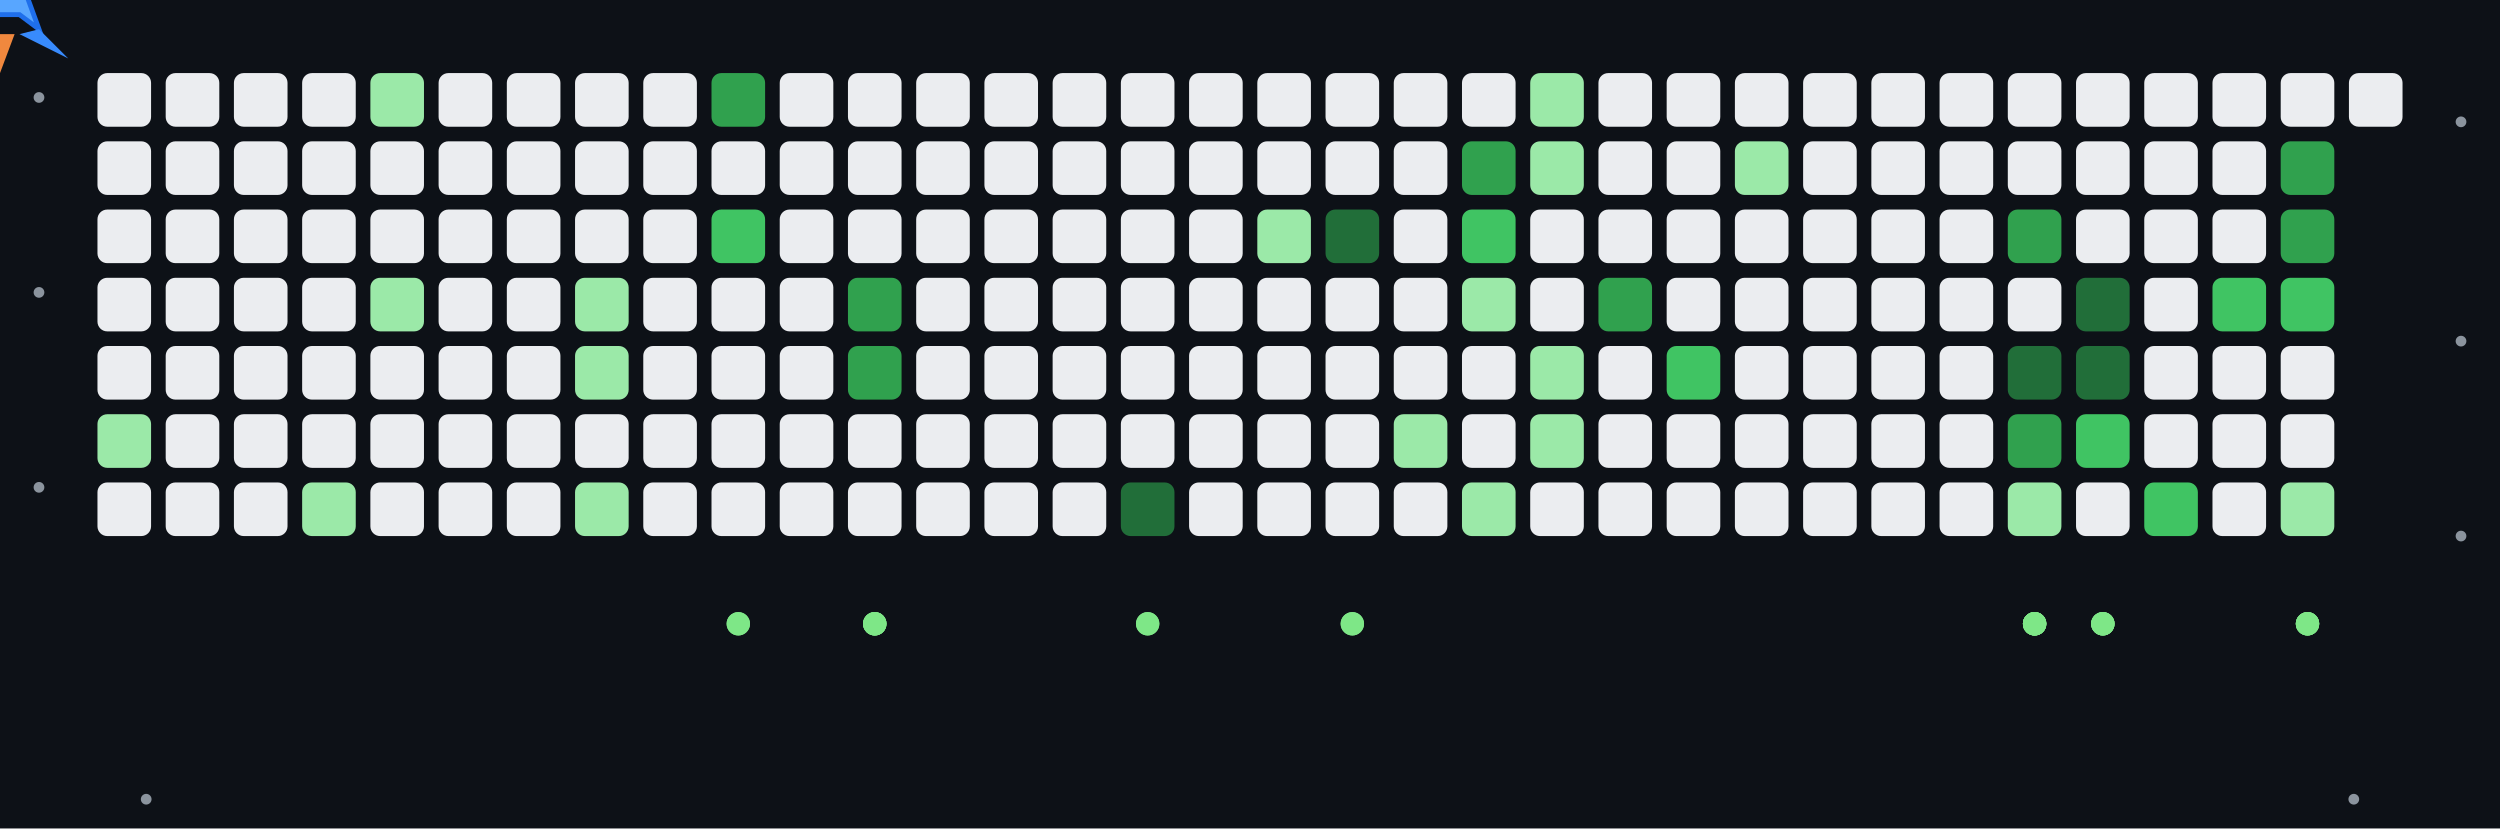
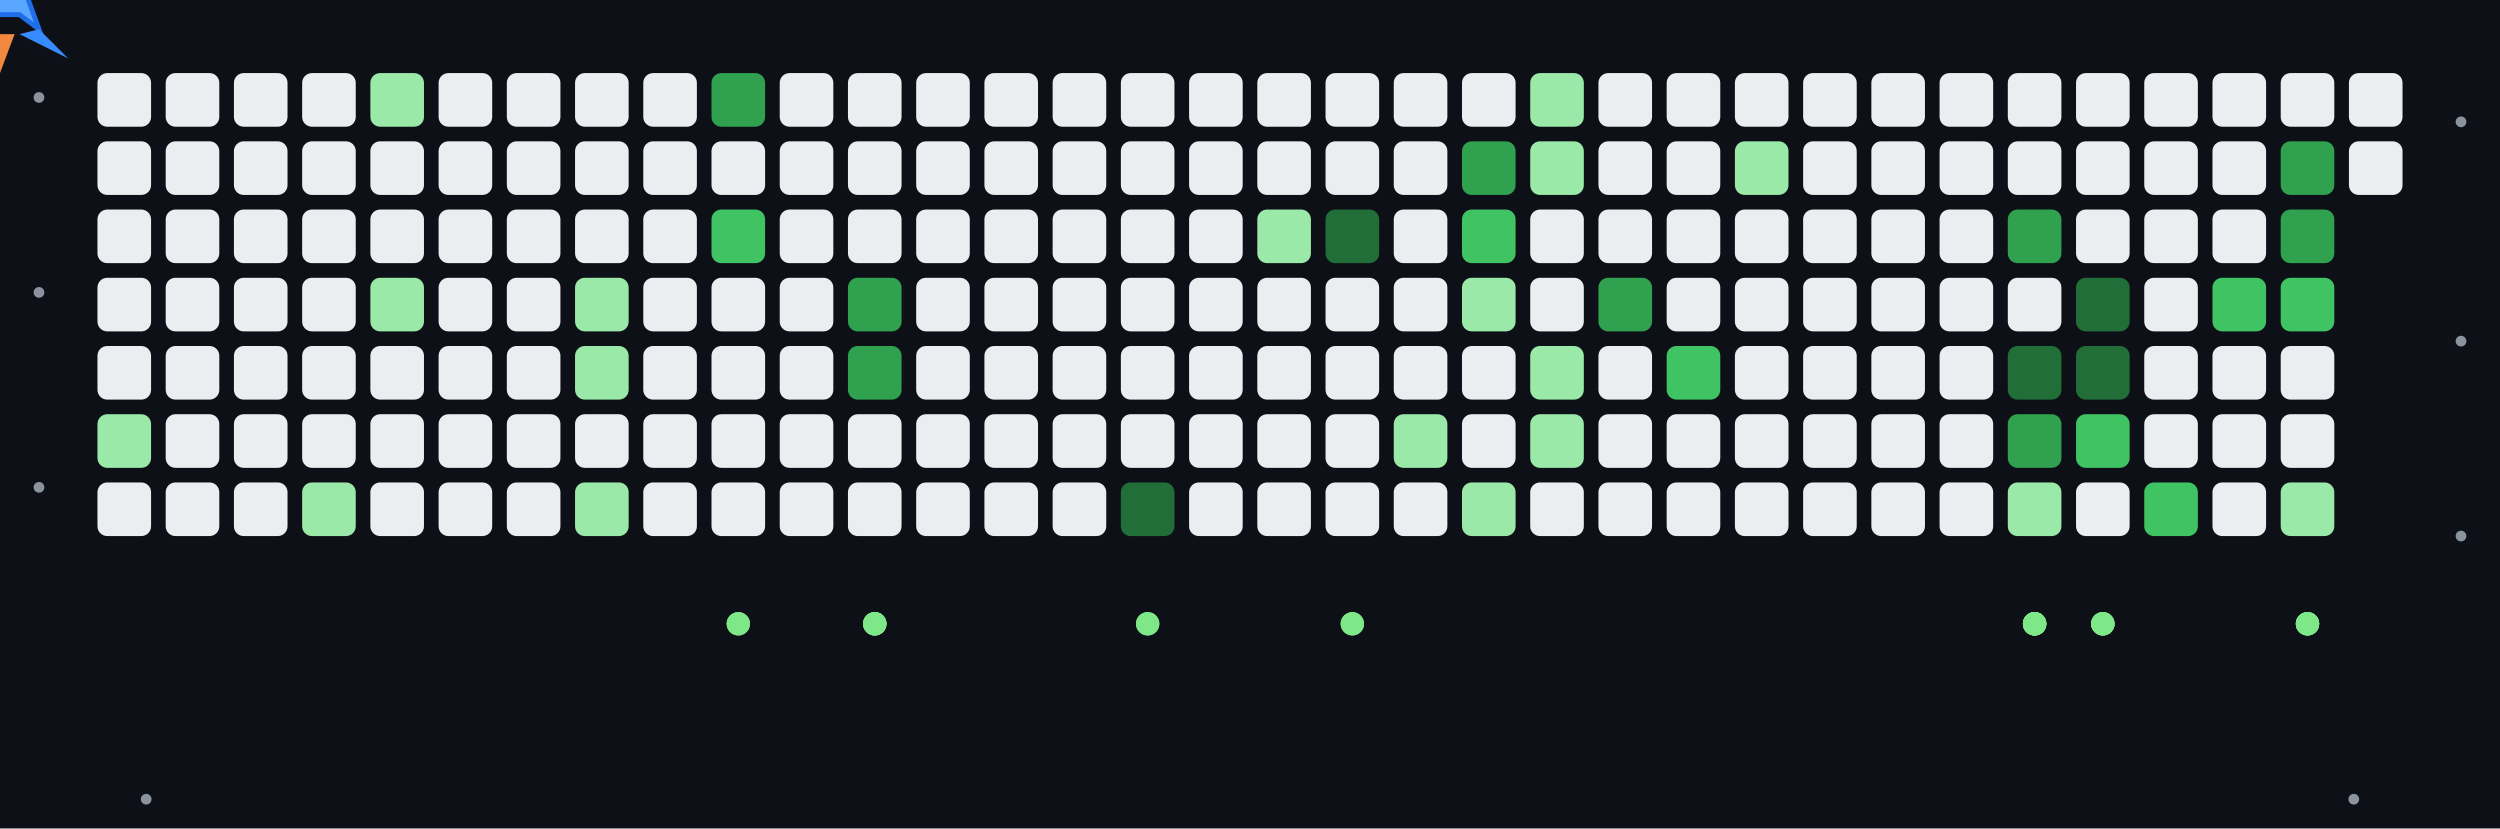
<svg xmlns="http://www.w3.org/2000/svg" viewBox="0 0 513 170">
  <rect x="0" y="0" width="513" height="170" fill="#0d1117" />
  <circle cx="8" cy="20" r="1.1" fill="#8b949e">
    <animate attributeName="opacity" values="0.2;1;0.2" dur="1.2s" repeatCount="indefinite" />
  </circle>
  <circle cx="8" cy="60" r="1.1" fill="#8b949e">
    <animate attributeName="opacity" values="0.2;1;0.2" dur="1.6s" repeatCount="indefinite" />
  </circle>
  <circle cx="8" cy="100" r="1.1" fill="#8b949e">
    <animate attributeName="opacity" values="0.2;1;0.2" dur="2s" repeatCount="indefinite" />
  </circle>
  <circle cx="505" cy="25" r="1.1" fill="#8b949e">
    <animate attributeName="opacity" values="0.2;1;0.2" dur="1.2s" repeatCount="indefinite" />
  </circle>
  <circle cx="505" cy="70" r="1.1" fill="#8b949e">
    <animate attributeName="opacity" values="0.2;1;0.2" dur="1.6s" repeatCount="indefinite" />
  </circle>
  <circle cx="505" cy="110" r="1.1" fill="#8b949e">
    <animate attributeName="opacity" values="0.2;1;0.2" dur="2s" repeatCount="indefinite" />
  </circle>
  <circle cx="30" cy="164" r="1.1" fill="#8b949e">
    <animate attributeName="opacity" values="0.2;1;0.2" dur="1.2s" repeatCount="indefinite" />
  </circle>
  <circle cx="483" cy="164" r="1.1" fill="#8b949e">
    <animate attributeName="opacity" values="0.2;1;0.2" dur="1.6s" repeatCount="indefinite" />
  </circle>
  <g id="grid">
    <rect x="20.00" y="15.00" width="11" height="11" rx="2" ry="2" fill="#ebedf0" />
    <rect x="20.00" y="29.00" width="11" height="11" rx="2" ry="2" fill="#ebedf0" />
    <rect x="20.00" y="43.00" width="11" height="11" rx="2" ry="2" fill="#ebedf0" />
    <rect x="20.00" y="57.00" width="11" height="11" rx="2" ry="2" fill="#ebedf0" />
    <rect x="20.00" y="71.00" width="11" height="11" rx="2" ry="2" fill="#ebedf0" />
    <rect x="20.00" y="85.00" width="11" height="11" rx="2" ry="2" fill="#9be9a8" />
    <rect x="20.00" y="99.00" width="11" height="11" rx="2" ry="2" fill="#ebedf0" />
    <rect x="34.00" y="15.00" width="11" height="11" rx="2" ry="2" fill="#ebedf0" />
    <rect x="34.00" y="29.00" width="11" height="11" rx="2" ry="2" fill="#ebedf0" />
    <rect x="34.00" y="43.00" width="11" height="11" rx="2" ry="2" fill="#ebedf0" />
    <rect x="34.00" y="57.00" width="11" height="11" rx="2" ry="2" fill="#ebedf0" />
    <rect x="34.00" y="71.00" width="11" height="11" rx="2" ry="2" fill="#ebedf0" />
    <rect x="34.00" y="85.00" width="11" height="11" rx="2" ry="2" fill="#ebedf0" />
    <rect x="34.00" y="99.00" width="11" height="11" rx="2" ry="2" fill="#ebedf0" />
    <rect x="48.00" y="15.00" width="11" height="11" rx="2" ry="2" fill="#ebedf0" />
    <rect x="48.00" y="29.00" width="11" height="11" rx="2" ry="2" fill="#ebedf0" />
    <rect x="48.00" y="43.00" width="11" height="11" rx="2" ry="2" fill="#ebedf0" />
    <rect x="48.00" y="57.00" width="11" height="11" rx="2" ry="2" fill="#ebedf0" />
    <rect x="48.00" y="71.00" width="11" height="11" rx="2" ry="2" fill="#ebedf0" />
    <rect x="48.00" y="85.00" width="11" height="11" rx="2" ry="2" fill="#ebedf0" />
    <rect x="48.00" y="99.00" width="11" height="11" rx="2" ry="2" fill="#ebedf0" />
    <rect x="62.00" y="15.00" width="11" height="11" rx="2" ry="2" fill="#ebedf0" />
    <rect x="62.00" y="29.00" width="11" height="11" rx="2" ry="2" fill="#ebedf0" />
    <rect x="62.00" y="43.00" width="11" height="11" rx="2" ry="2" fill="#ebedf0" />
    <rect x="62.00" y="57.00" width="11" height="11" rx="2" ry="2" fill="#ebedf0" />
    <rect x="62.00" y="71.00" width="11" height="11" rx="2" ry="2" fill="#ebedf0" />
    <rect x="62.00" y="85.00" width="11" height="11" rx="2" ry="2" fill="#ebedf0" />
    <rect x="62.00" y="99.00" width="11" height="11" rx="2" ry="2" fill="#9be9a8" />
    <rect x="76.00" y="15.00" width="11" height="11" rx="2" ry="2" fill="#9be9a8" />
    <rect x="76.00" y="29.00" width="11" height="11" rx="2" ry="2" fill="#ebedf0" />
    <rect x="76.00" y="43.00" width="11" height="11" rx="2" ry="2" fill="#ebedf0" />
    <rect x="76.00" y="57.00" width="11" height="11" rx="2" ry="2" fill="#9be9a8" />
    <rect x="76.00" y="71.00" width="11" height="11" rx="2" ry="2" fill="#ebedf0" />
    <rect x="76.00" y="85.00" width="11" height="11" rx="2" ry="2" fill="#ebedf0" />
    <rect x="76.00" y="99.00" width="11" height="11" rx="2" ry="2" fill="#ebedf0" />
    <rect x="90.00" y="15.00" width="11" height="11" rx="2" ry="2" fill="#ebedf0" />
    <rect x="90.00" y="29.00" width="11" height="11" rx="2" ry="2" fill="#ebedf0" />
    <rect x="90.00" y="43.00" width="11" height="11" rx="2" ry="2" fill="#ebedf0" />
    <rect x="90.00" y="57.00" width="11" height="11" rx="2" ry="2" fill="#ebedf0" />
    <rect x="90.00" y="71.00" width="11" height="11" rx="2" ry="2" fill="#ebedf0" />
    <rect x="90.00" y="85.00" width="11" height="11" rx="2" ry="2" fill="#ebedf0" />
    <rect x="90.00" y="99.00" width="11" height="11" rx="2" ry="2" fill="#ebedf0" />
    <rect x="104.00" y="15.00" width="11" height="11" rx="2" ry="2" fill="#ebedf0" />
    <rect x="104.00" y="29.00" width="11" height="11" rx="2" ry="2" fill="#ebedf0" />
    <rect x="104.00" y="43.00" width="11" height="11" rx="2" ry="2" fill="#ebedf0" />
    <rect x="104.00" y="57.00" width="11" height="11" rx="2" ry="2" fill="#ebedf0" />
    <rect x="104.00" y="71.00" width="11" height="11" rx="2" ry="2" fill="#ebedf0" />
    <rect x="104.00" y="85.00" width="11" height="11" rx="2" ry="2" fill="#ebedf0" />
    <rect x="104.00" y="99.00" width="11" height="11" rx="2" ry="2" fill="#ebedf0" />
    <rect x="118.00" y="15.00" width="11" height="11" rx="2" ry="2" fill="#ebedf0" />
    <rect x="118.00" y="29.00" width="11" height="11" rx="2" ry="2" fill="#ebedf0" />
    <rect x="118.00" y="43.00" width="11" height="11" rx="2" ry="2" fill="#ebedf0" />
    <rect x="118.00" y="57.00" width="11" height="11" rx="2" ry="2" fill="#9be9a8" />
    <rect x="118.00" y="71.00" width="11" height="11" rx="2" ry="2" fill="#9be9a8" />
    <rect x="118.00" y="85.00" width="11" height="11" rx="2" ry="2" fill="#ebedf0" />
    <rect x="118.00" y="99.00" width="11" height="11" rx="2" ry="2" fill="#9be9a8" />
    <rect x="132.00" y="15.00" width="11" height="11" rx="2" ry="2" fill="#ebedf0" />
    <rect x="132.00" y="29.00" width="11" height="11" rx="2" ry="2" fill="#ebedf0" />
    <rect x="132.00" y="43.00" width="11" height="11" rx="2" ry="2" fill="#ebedf0" />
    <rect x="132.00" y="57.00" width="11" height="11" rx="2" ry="2" fill="#ebedf0" />
    <rect x="132.00" y="71.00" width="11" height="11" rx="2" ry="2" fill="#ebedf0" />
    <rect x="132.00" y="85.00" width="11" height="11" rx="2" ry="2" fill="#ebedf0" />
    <rect x="132.00" y="99.00" width="11" height="11" rx="2" ry="2" fill="#ebedf0" />
    <rect x="146.00" y="15.00" width="11" height="11" rx="2" ry="2" fill="#30a14e">
      <animate attributeName="fill" dur="20s" repeatCount="indefinite" keyTimes="0;0.145;0.151;0.855;0.861;1" values="#30a14e;#30a14e;#39d353;#30a14e;#39d353;#30a14e" />
    </rect>
    <rect x="146.00" y="29.00" width="11" height="11" rx="2" ry="2" fill="#ebedf0" />
    <rect x="146.00" y="43.00" width="11" height="11" rx="2" ry="2" fill="#40c463" />
    <rect x="146.00" y="57.00" width="11" height="11" rx="2" ry="2" fill="#ebedf0" />
    <rect x="146.00" y="71.00" width="11" height="11" rx="2" ry="2" fill="#ebedf0" />
    <rect x="146.00" y="85.00" width="11" height="11" rx="2" ry="2" fill="#ebedf0" />
    <rect x="146.00" y="99.00" width="11" height="11" rx="2" ry="2" fill="#ebedf0" />
    <rect x="160.00" y="15.00" width="11" height="11" rx="2" ry="2" fill="#ebedf0" />
    <rect x="160.00" y="29.00" width="11" height="11" rx="2" ry="2" fill="#ebedf0" />
    <rect x="160.00" y="43.00" width="11" height="11" rx="2" ry="2" fill="#ebedf0" />
    <rect x="160.00" y="57.00" width="11" height="11" rx="2" ry="2" fill="#ebedf0" />
    <rect x="160.00" y="71.00" width="11" height="11" rx="2" ry="2" fill="#ebedf0" />
    <rect x="160.00" y="85.00" width="11" height="11" rx="2" ry="2" fill="#ebedf0" />
    <rect x="160.00" y="99.00" width="11" height="11" rx="2" ry="2" fill="#ebedf0" />
    <rect x="174.00" y="15.00" width="11" height="11" rx="2" ry="2" fill="#ebedf0" />
    <rect x="174.00" y="29.00" width="11" height="11" rx="2" ry="2" fill="#ebedf0" />
    <rect x="174.00" y="43.00" width="11" height="11" rx="2" ry="2" fill="#ebedf0" />
    <rect x="174.00" y="57.00" width="11" height="11" rx="2" ry="2" fill="#30a14e">
      <animate attributeName="fill" dur="20s" repeatCount="indefinite" keyTimes="0;0.173;0.179;0.827;0.833;1" values="#30a14e;#30a14e;#39d353;#30a14e;#39d353;#30a14e" />
    </rect>
    <rect x="174.00" y="71.00" width="11" height="11" rx="2" ry="2" fill="#30a14e">
      <animate attributeName="fill" dur="20s" repeatCount="indefinite" keyTimes="0;0.173;0.179;0.827;0.833;1" values="#30a14e;#30a14e;#39d353;#30a14e;#39d353;#30a14e" />
    </rect>
    <rect x="174.00" y="85.00" width="11" height="11" rx="2" ry="2" fill="#ebedf0" />
    <rect x="174.00" y="99.00" width="11" height="11" rx="2" ry="2" fill="#ebedf0" />
    <rect x="188.00" y="15.00" width="11" height="11" rx="2" ry="2" fill="#ebedf0" />
    <rect x="188.00" y="29.00" width="11" height="11" rx="2" ry="2" fill="#ebedf0" />
    <rect x="188.00" y="43.00" width="11" height="11" rx="2" ry="2" fill="#ebedf0" />
    <rect x="188.00" y="57.00" width="11" height="11" rx="2" ry="2" fill="#ebedf0" />
    <rect x="188.00" y="71.00" width="11" height="11" rx="2" ry="2" fill="#ebedf0" />
    <rect x="188.00" y="85.00" width="11" height="11" rx="2" ry="2" fill="#ebedf0" />
    <rect x="188.00" y="99.00" width="11" height="11" rx="2" ry="2" fill="#ebedf0" />
    <rect x="202.00" y="15.00" width="11" height="11" rx="2" ry="2" fill="#ebedf0" />
    <rect x="202.00" y="29.00" width="11" height="11" rx="2" ry="2" fill="#ebedf0" />
    <rect x="202.00" y="43.00" width="11" height="11" rx="2" ry="2" fill="#ebedf0" />
    <rect x="202.00" y="57.00" width="11" height="11" rx="2" ry="2" fill="#ebedf0" />
    <rect x="202.00" y="71.00" width="11" height="11" rx="2" ry="2" fill="#ebedf0" />
    <rect x="202.00" y="85.00" width="11" height="11" rx="2" ry="2" fill="#ebedf0" />
    <rect x="202.00" y="99.00" width="11" height="11" rx="2" ry="2" fill="#ebedf0" />
    <rect x="216.00" y="15.00" width="11" height="11" rx="2" ry="2" fill="#ebedf0" />
    <rect x="216.00" y="29.00" width="11" height="11" rx="2" ry="2" fill="#ebedf0" />
    <rect x="216.00" y="43.00" width="11" height="11" rx="2" ry="2" fill="#ebedf0" />
    <rect x="216.00" y="57.00" width="11" height="11" rx="2" ry="2" fill="#ebedf0" />
    <rect x="216.00" y="71.00" width="11" height="11" rx="2" ry="2" fill="#ebedf0" />
    <rect x="216.00" y="85.00" width="11" height="11" rx="2" ry="2" fill="#ebedf0" />
    <rect x="216.00" y="99.00" width="11" height="11" rx="2" ry="2" fill="#ebedf0" />
    <rect x="230.00" y="15.00" width="11" height="11" rx="2" ry="2" fill="#ebedf0" />
    <rect x="230.00" y="29.00" width="11" height="11" rx="2" ry="2" fill="#ebedf0" />
    <rect x="230.00" y="43.00" width="11" height="11" rx="2" ry="2" fill="#ebedf0" />
    <rect x="230.00" y="57.00" width="11" height="11" rx="2" ry="2" fill="#ebedf0" />
    <rect x="230.00" y="71.00" width="11" height="11" rx="2" ry="2" fill="#ebedf0" />
    <rect x="230.00" y="85.00" width="11" height="11" rx="2" ry="2" fill="#ebedf0" />
    <rect x="230.00" y="99.00" width="11" height="11" rx="2" ry="2" fill="#216e39">
      <animate attributeName="fill" dur="20s" repeatCount="indefinite" keyTimes="0;0.229;0.235;0.771;0.777;1" values="#216e39;#216e39;#39d353;#216e39;#39d353;#216e39" />
    </rect>
    <rect x="244.00" y="15.00" width="11" height="11" rx="2" ry="2" fill="#ebedf0" />
    <rect x="244.00" y="29.00" width="11" height="11" rx="2" ry="2" fill="#ebedf0" />
    <rect x="244.00" y="43.00" width="11" height="11" rx="2" ry="2" fill="#ebedf0" />
    <rect x="244.00" y="57.00" width="11" height="11" rx="2" ry="2" fill="#ebedf0" />
    <rect x="244.00" y="71.00" width="11" height="11" rx="2" ry="2" fill="#ebedf0" />
    <rect x="244.00" y="85.00" width="11" height="11" rx="2" ry="2" fill="#ebedf0" />
    <rect x="244.00" y="99.00" width="11" height="11" rx="2" ry="2" fill="#ebedf0" />
    <rect x="258.00" y="15.00" width="11" height="11" rx="2" ry="2" fill="#ebedf0" />
    <rect x="258.00" y="29.00" width="11" height="11" rx="2" ry="2" fill="#ebedf0" />
    <rect x="258.00" y="43.00" width="11" height="11" rx="2" ry="2" fill="#9be9a8" />
    <rect x="258.00" y="57.00" width="11" height="11" rx="2" ry="2" fill="#ebedf0" />
    <rect x="258.00" y="71.00" width="11" height="11" rx="2" ry="2" fill="#ebedf0" />
    <rect x="258.00" y="85.00" width="11" height="11" rx="2" ry="2" fill="#ebedf0" />
    <rect x="258.00" y="99.00" width="11" height="11" rx="2" ry="2" fill="#ebedf0" />
    <rect x="272.00" y="15.00" width="11" height="11" rx="2" ry="2" fill="#ebedf0" />
    <rect x="272.00" y="29.00" width="11" height="11" rx="2" ry="2" fill="#ebedf0" />
    <rect x="272.00" y="43.00" width="11" height="11" rx="2" ry="2" fill="#216e39">
      <animate attributeName="fill" dur="20s" repeatCount="indefinite" keyTimes="0;0.271;0.277;0.729;0.735;1" values="#216e39;#216e39;#39d353;#216e39;#39d353;#216e39" />
    </rect>
    <rect x="272.00" y="57.00" width="11" height="11" rx="2" ry="2" fill="#ebedf0" />
    <rect x="272.00" y="71.00" width="11" height="11" rx="2" ry="2" fill="#ebedf0" />
    <rect x="272.00" y="85.00" width="11" height="11" rx="2" ry="2" fill="#ebedf0" />
    <rect x="272.00" y="99.00" width="11" height="11" rx="2" ry="2" fill="#ebedf0" />
    <rect x="286.00" y="15.00" width="11" height="11" rx="2" ry="2" fill="#ebedf0" />
    <rect x="286.00" y="29.00" width="11" height="11" rx="2" ry="2" fill="#ebedf0" />
    <rect x="286.00" y="43.00" width="11" height="11" rx="2" ry="2" fill="#ebedf0" />
    <rect x="286.00" y="57.00" width="11" height="11" rx="2" ry="2" fill="#ebedf0" />
    <rect x="286.00" y="71.00" width="11" height="11" rx="2" ry="2" fill="#ebedf0" />
    <rect x="286.00" y="85.00" width="11" height="11" rx="2" ry="2" fill="#9be9a8" />
    <rect x="286.00" y="99.00" width="11" height="11" rx="2" ry="2" fill="#ebedf0" />
    <rect x="300.00" y="15.00" width="11" height="11" rx="2" ry="2" fill="#ebedf0" />
    <rect x="300.00" y="29.00" width="11" height="11" rx="2" ry="2" fill="#30a14e" />
    <rect x="300.00" y="43.00" width="11" height="11" rx="2" ry="2" fill="#40c463" />
    <rect x="300.00" y="57.00" width="11" height="11" rx="2" ry="2" fill="#9be9a8" />
    <rect x="300.00" y="71.00" width="11" height="11" rx="2" ry="2" fill="#ebedf0" />
    <rect x="300.00" y="85.00" width="11" height="11" rx="2" ry="2" fill="#ebedf0" />
    <rect x="300.00" y="99.00" width="11" height="11" rx="2" ry="2" fill="#9be9a8" />
    <rect x="314.00" y="15.00" width="11" height="11" rx="2" ry="2" fill="#9be9a8" />
    <rect x="314.00" y="29.00" width="11" height="11" rx="2" ry="2" fill="#9be9a8" />
    <rect x="314.00" y="43.00" width="11" height="11" rx="2" ry="2" fill="#ebedf0" />
    <rect x="314.00" y="57.00" width="11" height="11" rx="2" ry="2" fill="#ebedf0" />
    <rect x="314.00" y="71.00" width="11" height="11" rx="2" ry="2" fill="#9be9a8" />
    <rect x="314.00" y="85.00" width="11" height="11" rx="2" ry="2" fill="#9be9a8" />
    <rect x="314.00" y="99.00" width="11" height="11" rx="2" ry="2" fill="#ebedf0" />
    <rect x="328.00" y="15.00" width="11" height="11" rx="2" ry="2" fill="#ebedf0" />
    <rect x="328.00" y="29.00" width="11" height="11" rx="2" ry="2" fill="#ebedf0" />
    <rect x="328.00" y="43.00" width="11" height="11" rx="2" ry="2" fill="#ebedf0" />
    <rect x="328.00" y="57.00" width="11" height="11" rx="2" ry="2" fill="#30a14e" />
    <rect x="328.00" y="71.00" width="11" height="11" rx="2" ry="2" fill="#ebedf0" />
    <rect x="328.00" y="85.00" width="11" height="11" rx="2" ry="2" fill="#ebedf0" />
    <rect x="328.00" y="99.00" width="11" height="11" rx="2" ry="2" fill="#ebedf0" />
    <rect x="342.00" y="15.00" width="11" height="11" rx="2" ry="2" fill="#ebedf0" />
    <rect x="342.00" y="29.00" width="11" height="11" rx="2" ry="2" fill="#ebedf0" />
    <rect x="342.00" y="43.00" width="11" height="11" rx="2" ry="2" fill="#ebedf0" />
    <rect x="342.00" y="57.00" width="11" height="11" rx="2" ry="2" fill="#ebedf0" />
    <rect x="342.00" y="71.00" width="11" height="11" rx="2" ry="2" fill="#40c463" />
    <rect x="342.00" y="85.00" width="11" height="11" rx="2" ry="2" fill="#ebedf0" />
    <rect x="342.00" y="99.00" width="11" height="11" rx="2" ry="2" fill="#ebedf0" />
    <rect x="356.00" y="15.00" width="11" height="11" rx="2" ry="2" fill="#ebedf0" />
    <rect x="356.00" y="29.00" width="11" height="11" rx="2" ry="2" fill="#9be9a8" />
    <rect x="356.00" y="43.00" width="11" height="11" rx="2" ry="2" fill="#ebedf0" />
    <rect x="356.00" y="57.00" width="11" height="11" rx="2" ry="2" fill="#ebedf0" />
    <rect x="356.00" y="71.00" width="11" height="11" rx="2" ry="2" fill="#ebedf0" />
    <rect x="356.00" y="85.00" width="11" height="11" rx="2" ry="2" fill="#ebedf0" />
    <rect x="356.00" y="99.00" width="11" height="11" rx="2" ry="2" fill="#ebedf0" />
    <rect x="370.00" y="15.00" width="11" height="11" rx="2" ry="2" fill="#ebedf0" />
    <rect x="370.00" y="29.00" width="11" height="11" rx="2" ry="2" fill="#ebedf0" />
    <rect x="370.00" y="43.00" width="11" height="11" rx="2" ry="2" fill="#ebedf0" />
    <rect x="370.00" y="57.00" width="11" height="11" rx="2" ry="2" fill="#ebedf0" />
    <rect x="370.00" y="71.00" width="11" height="11" rx="2" ry="2" fill="#ebedf0" />
    <rect x="370.00" y="85.00" width="11" height="11" rx="2" ry="2" fill="#ebedf0" />
    <rect x="370.00" y="99.00" width="11" height="11" rx="2" ry="2" fill="#ebedf0" />
    <rect x="384.00" y="15.00" width="11" height="11" rx="2" ry="2" fill="#ebedf0" />
    <rect x="384.00" y="29.00" width="11" height="11" rx="2" ry="2" fill="#ebedf0" />
    <rect x="384.00" y="43.00" width="11" height="11" rx="2" ry="2" fill="#ebedf0" />
    <rect x="384.00" y="57.00" width="11" height="11" rx="2" ry="2" fill="#ebedf0" />
    <rect x="384.00" y="71.00" width="11" height="11" rx="2" ry="2" fill="#ebedf0" />
    <rect x="384.00" y="85.00" width="11" height="11" rx="2" ry="2" fill="#ebedf0" />
    <rect x="384.00" y="99.00" width="11" height="11" rx="2" ry="2" fill="#ebedf0" />
    <rect x="398.00" y="15.00" width="11" height="11" rx="2" ry="2" fill="#ebedf0" />
    <rect x="398.00" y="29.00" width="11" height="11" rx="2" ry="2" fill="#ebedf0" />
    <rect x="398.00" y="43.00" width="11" height="11" rx="2" ry="2" fill="#ebedf0" />
    <rect x="398.00" y="57.00" width="11" height="11" rx="2" ry="2" fill="#ebedf0" />
    <rect x="398.00" y="71.00" width="11" height="11" rx="2" ry="2" fill="#ebedf0" />
    <rect x="398.00" y="85.00" width="11" height="11" rx="2" ry="2" fill="#ebedf0" />
    <rect x="398.00" y="99.00" width="11" height="11" rx="2" ry="2" fill="#ebedf0" />
    <rect x="412.00" y="15.00" width="11" height="11" rx="2" ry="2" fill="#ebedf0" />
    <rect x="412.00" y="29.00" width="11" height="11" rx="2" ry="2" fill="#ebedf0" />
    <rect x="412.00" y="43.00" width="11" height="11" rx="2" ry="2" fill="#30a14e">
      <animate attributeName="fill" dur="20s" repeatCount="indefinite" keyTimes="0;0.41;0.416;0.59;0.596;1" values="#30a14e;#30a14e;#39d353;#30a14e;#39d353;#30a14e" />
    </rect>
    <rect x="412.00" y="57.00" width="11" height="11" rx="2" ry="2" fill="#ebedf0" />
    <rect x="412.00" y="71.00" width="11" height="11" rx="2" ry="2" fill="#216e39">
      <animate attributeName="fill" dur="20s" repeatCount="indefinite" keyTimes="0;0.41;0.416;0.59;0.596;1" values="#216e39;#216e39;#39d353;#216e39;#39d353;#216e39" />
    </rect>
    <rect x="412.00" y="85.00" width="11" height="11" rx="2" ry="2" fill="#30a14e">
      <animate attributeName="fill" dur="20s" repeatCount="indefinite" keyTimes="0;0.41;0.416;0.59;0.596;1" values="#30a14e;#30a14e;#39d353;#30a14e;#39d353;#30a14e" />
    </rect>
    <rect x="412.00" y="99.00" width="11" height="11" rx="2" ry="2" fill="#9be9a8" />
    <rect x="426.00" y="15.00" width="11" height="11" rx="2" ry="2" fill="#ebedf0" />
    <rect x="426.00" y="29.00" width="11" height="11" rx="2" ry="2" fill="#ebedf0" />
    <rect x="426.00" y="43.00" width="11" height="11" rx="2" ry="2" fill="#ebedf0" />
    <rect x="426.00" y="57.00" width="11" height="11" rx="2" ry="2" fill="#216e39">
      <animate attributeName="fill" dur="20s" repeatCount="indefinite" keyTimes="0;0.424;0.43;0.576;0.582;1" values="#216e39;#216e39;#39d353;#216e39;#39d353;#216e39" />
    </rect>
    <rect x="426.00" y="71.00" width="11" height="11" rx="2" ry="2" fill="#216e39">
      <animate attributeName="fill" dur="20s" repeatCount="indefinite" keyTimes="0;0.424;0.43;0.576;0.582;1" values="#216e39;#216e39;#39d353;#216e39;#39d353;#216e39" />
    </rect>
    <rect x="426.00" y="85.00" width="11" height="11" rx="2" ry="2" fill="#40c463" />
    <rect x="426.00" y="99.00" width="11" height="11" rx="2" ry="2" fill="#ebedf0" />
    <rect x="440.00" y="15.00" width="11" height="11" rx="2" ry="2" fill="#ebedf0" />
    <rect x="440.00" y="29.00" width="11" height="11" rx="2" ry="2" fill="#ebedf0" />
    <rect x="440.00" y="43.00" width="11" height="11" rx="2" ry="2" fill="#ebedf0" />
    <rect x="440.00" y="57.00" width="11" height="11" rx="2" ry="2" fill="#ebedf0" />
    <rect x="440.00" y="71.00" width="11" height="11" rx="2" ry="2" fill="#ebedf0" />
    <rect x="440.00" y="85.00" width="11" height="11" rx="2" ry="2" fill="#ebedf0" />
    <rect x="440.00" y="99.00" width="11" height="11" rx="2" ry="2" fill="#40c463" />
    <rect x="454.00" y="15.00" width="11" height="11" rx="2" ry="2" fill="#ebedf0" />
    <rect x="454.00" y="29.00" width="11" height="11" rx="2" ry="2" fill="#ebedf0" />
    <rect x="454.00" y="43.00" width="11" height="11" rx="2" ry="2" fill="#ebedf0" />
    <rect x="454.00" y="57.00" width="11" height="11" rx="2" ry="2" fill="#40c463" />
    <rect x="454.00" y="71.00" width="11" height="11" rx="2" ry="2" fill="#ebedf0" />
    <rect x="454.00" y="85.00" width="11" height="11" rx="2" ry="2" fill="#ebedf0" />
    <rect x="454.00" y="99.00" width="11" height="11" rx="2" ry="2" fill="#ebedf0" />
    <rect x="468.00" y="15.00" width="11" height="11" rx="2" ry="2" fill="#ebedf0" />
    <rect x="468.00" y="29.00" width="11" height="11" rx="2" ry="2" fill="#30a14e">
      <animate attributeName="fill" dur="20s" repeatCount="indefinite" keyTimes="0;0.466;0.472;0.534;0.54;1" values="#30a14e;#30a14e;#39d353;#30a14e;#39d353;#30a14e" />
    </rect>
    <rect x="468.00" y="43.00" width="11" height="11" rx="2" ry="2" fill="#30a14e">
      <animate attributeName="fill" dur="20s" repeatCount="indefinite" keyTimes="0;0.466;0.472;0.534;0.54;1" values="#30a14e;#30a14e;#39d353;#30a14e;#39d353;#30a14e" />
    </rect>
    <rect x="468.00" y="57.00" width="11" height="11" rx="2" ry="2" fill="#40c463" />
    <rect x="468.00" y="71.00" width="11" height="11" rx="2" ry="2" fill="#ebedf0" />
    <rect x="468.00" y="85.00" width="11" height="11" rx="2" ry="2" fill="#ebedf0" />
    <rect x="468.00" y="99.00" width="11" height="11" rx="2" ry="2" fill="#9be9a8" />
    <rect x="482.00" y="15.00" width="11" height="11" rx="2" ry="2" fill="#ebedf0" />
+     <rect x="482.00" y="29.00" width="11" height="11" rx="2" ry="2" fill="#ebedf0" />
  </g>
  <g id="bullets">
    <circle cx="151.5" cy="128" r="2.4" fill="#7ee787">
      <animate attributeName="cy" dur="20s" repeatCount="indefinite" keyTimes="0;0.128;0.145;1" values="128;128;20.5;20.5" />
      <animate attributeName="opacity" dur="20s" repeatCount="indefinite" keyTimes="0;0.128;0.145;0.151;1" values="0;1;1;0;0" />
    </circle>
    <circle cx="179.5" cy="128" r="2.4" fill="#7ee787">
      <animate attributeName="cy" dur="20s" repeatCount="indefinite" keyTimes="0;0.155;0.173;1" values="128;128;62.5;62.5" />
      <animate attributeName="opacity" dur="20s" repeatCount="indefinite" keyTimes="0;0.155;0.173;0.179;1" values="0;1;1;0;0" />
    </circle>
    <circle cx="179.5" cy="128" r="2.4" fill="#7ee787">
      <animate attributeName="cy" dur="20s" repeatCount="indefinite" keyTimes="0;0.155;0.173;1" values="128;128;76.5;76.5" />
      <animate attributeName="opacity" dur="20s" repeatCount="indefinite" keyTimes="0;0.155;0.173;0.179;1" values="0;1;1;0;0" />
    </circle>
    <circle cx="235.5" cy="128" r="2.4" fill="#7ee787">
      <animate attributeName="cy" dur="20s" repeatCount="indefinite" keyTimes="0;0.211;0.229;1" values="128;128;104.5;104.5" />
      <animate attributeName="opacity" dur="20s" repeatCount="indefinite" keyTimes="0;0.211;0.229;0.235;1" values="0;1;1;0;0" />
    </circle>
    <circle cx="277.5" cy="128" r="2.4" fill="#7ee787">
      <animate attributeName="cy" dur="20s" repeatCount="indefinite" keyTimes="0;0.253;0.271;1" values="128;128;48.5;48.5" />
      <animate attributeName="opacity" dur="20s" repeatCount="indefinite" keyTimes="0;0.253;0.271;0.277;1" values="0;1;1;0;0" />
    </circle>
    <circle cx="417.5" cy="128" r="2.4" fill="#7ee787">
      <animate attributeName="cy" dur="20s" repeatCount="indefinite" keyTimes="0;0.392;0.41;1" values="128;128;48.5;48.5" />
      <animate attributeName="opacity" dur="20s" repeatCount="indefinite" keyTimes="0;0.392;0.41;0.416;1" values="0;1;1;0;0" />
    </circle>
    <circle cx="417.5" cy="128" r="2.4" fill="#7ee787">
      <animate attributeName="cy" dur="20s" repeatCount="indefinite" keyTimes="0;0.392;0.41;1" values="128;128;76.5;76.5" />
      <animate attributeName="opacity" dur="20s" repeatCount="indefinite" keyTimes="0;0.392;0.41;0.416;1" values="0;1;1;0;0" />
    </circle>
    <circle cx="417.5" cy="128" r="2.4" fill="#7ee787">
      <animate attributeName="cy" dur="20s" repeatCount="indefinite" keyTimes="0;0.392;0.41;1" values="128;128;90.5;90.5" />
      <animate attributeName="opacity" dur="20s" repeatCount="indefinite" keyTimes="0;0.392;0.41;0.416;1" values="0;1;1;0;0" />
    </circle>
    <circle cx="431.5" cy="128" r="2.4" fill="#7ee787">
      <animate attributeName="cy" dur="20s" repeatCount="indefinite" keyTimes="0;0.406;0.424;1" values="128;128;62.5;62.5" />
      <animate attributeName="opacity" dur="20s" repeatCount="indefinite" keyTimes="0;0.406;0.424;0.43;1" values="0;1;1;0;0" />
    </circle>
    <circle cx="431.5" cy="128" r="2.4" fill="#7ee787">
      <animate attributeName="cy" dur="20s" repeatCount="indefinite" keyTimes="0;0.406;0.424;1" values="128;128;76.5;76.5" />
      <animate attributeName="opacity" dur="20s" repeatCount="indefinite" keyTimes="0;0.406;0.424;0.43;1" values="0;1;1;0;0" />
    </circle>
    <circle cx="473.5" cy="128" r="2.4" fill="#7ee787">
      <animate attributeName="cy" dur="20s" repeatCount="indefinite" keyTimes="0;0.448;0.466;1" values="128;128;34.5;34.5" />
      <animate attributeName="opacity" dur="20s" repeatCount="indefinite" keyTimes="0;0.448;0.466;0.472;1" values="0;1;1;0;0" />
    </circle>
    <circle cx="473.5" cy="128" r="2.4" fill="#7ee787">
      <animate attributeName="cy" dur="20s" repeatCount="indefinite" keyTimes="0;0.448;0.466;1" values="128;128;48.5;48.5" />
      <animate attributeName="opacity" dur="20s" repeatCount="indefinite" keyTimes="0;0.448;0.466;0.472;1" values="0;1;1;0;0" />
    </circle>
    <circle cx="473.5" cy="128" r="2.4" fill="#7ee787">
      <animate attributeName="cy" dur="20s" repeatCount="indefinite" keyTimes="0;0.516;0.534;1" values="128;128;48.5;48.5" />
      <animate attributeName="opacity" dur="20s" repeatCount="indefinite" keyTimes="0;0.516;0.534;0.54;1" values="0;1;1;0;0" />
    </circle>
    <circle cx="473.5" cy="128" r="2.4" fill="#7ee787">
      <animate attributeName="cy" dur="20s" repeatCount="indefinite" keyTimes="0;0.516;0.534;1" values="128;128;34.5;34.5" />
      <animate attributeName="opacity" dur="20s" repeatCount="indefinite" keyTimes="0;0.516;0.534;0.54;1" values="0;1;1;0;0" />
    </circle>
    <circle cx="431.5" cy="128" r="2.4" fill="#7ee787">
      <animate attributeName="cy" dur="20s" repeatCount="indefinite" keyTimes="0;0.558;0.576;1" values="128;128;76.5;76.5" />
      <animate attributeName="opacity" dur="20s" repeatCount="indefinite" keyTimes="0;0.558;0.576;0.582;1" values="0;1;1;0;0" />
    </circle>
    <circle cx="431.5" cy="128" r="2.4" fill="#7ee787">
      <animate attributeName="cy" dur="20s" repeatCount="indefinite" keyTimes="0;0.558;0.576;1" values="128;128;62.5;62.5" />
      <animate attributeName="opacity" dur="20s" repeatCount="indefinite" keyTimes="0;0.558;0.576;0.582;1" values="0;1;1;0;0" />
    </circle>
    <circle cx="417.5" cy="128" r="2.4" fill="#7ee787">
      <animate attributeName="cy" dur="20s" repeatCount="indefinite" keyTimes="0;0.572;0.59;1" values="128;128;90.5;90.5" />
      <animate attributeName="opacity" dur="20s" repeatCount="indefinite" keyTimes="0;0.572;0.59;0.596;1" values="0;1;1;0;0" />
    </circle>
    <circle cx="417.5" cy="128" r="2.4" fill="#7ee787">
      <animate attributeName="cy" dur="20s" repeatCount="indefinite" keyTimes="0;0.572;0.59;1" values="128;128;76.5;76.5" />
      <animate attributeName="opacity" dur="20s" repeatCount="indefinite" keyTimes="0;0.572;0.59;0.596;1" values="0;1;1;0;0" />
    </circle>
    <circle cx="417.5" cy="128" r="2.4" fill="#7ee787">
      <animate attributeName="cy" dur="20s" repeatCount="indefinite" keyTimes="0;0.572;0.59;1" values="128;128;48.5;48.5" />
      <animate attributeName="opacity" dur="20s" repeatCount="indefinite" keyTimes="0;0.572;0.59;0.596;1" values="0;1;1;0;0" />
    </circle>
    <circle cx="277.5" cy="128" r="2.4" fill="#7ee787">
      <animate attributeName="cy" dur="20s" repeatCount="indefinite" keyTimes="0;0.711;0.729;1" values="128;128;48.5;48.5" />
      <animate attributeName="opacity" dur="20s" repeatCount="indefinite" keyTimes="0;0.711;0.729;0.735;1" values="0;1;1;0;0" />
    </circle>
    <circle cx="235.5" cy="128" r="2.4" fill="#7ee787">
      <animate attributeName="cy" dur="20s" repeatCount="indefinite" keyTimes="0;0.753;0.771;1" values="128;128;104.5;104.5" />
      <animate attributeName="opacity" dur="20s" repeatCount="indefinite" keyTimes="0;0.753;0.771;0.777;1" values="0;1;1;0;0" />
    </circle>
    <circle cx="179.5" cy="128" r="2.4" fill="#7ee787">
      <animate attributeName="cy" dur="20s" repeatCount="indefinite" keyTimes="0;0.809;0.827;1" values="128;128;76.5;76.5" />
      <animate attributeName="opacity" dur="20s" repeatCount="indefinite" keyTimes="0;0.809;0.827;0.833;1" values="0;1;1;0;0" />
    </circle>
    <circle cx="179.5" cy="128" r="2.4" fill="#7ee787">
      <animate attributeName="cy" dur="20s" repeatCount="indefinite" keyTimes="0;0.809;0.827;1" values="128;128;62.5;62.5" />
      <animate attributeName="opacity" dur="20s" repeatCount="indefinite" keyTimes="0;0.809;0.827;0.833;1" values="0;1;1;0;0" />
    </circle>
    <circle cx="151.5" cy="128" r="2.4" fill="#7ee787">
      <animate attributeName="cy" dur="20s" repeatCount="indefinite" keyTimes="0;0.837;0.855;1" values="128;128;20.5;20.5" />
      <animate attributeName="opacity" dur="20s" repeatCount="indefinite" keyTimes="0;0.837;0.855;0.861;1" values="0;1;1;0;0" />
    </circle>
  </g>
  <g id="blasts">
    <circle cx="151.5" cy="20.5" r="0" fill="none" stroke="#56d364" stroke-width="1.6" opacity="0">
      <animate attributeName="r" dur="20s" repeatCount="indefinite" keyTimes="0;0.145;0.164;1" values="0;1;9;9" />
      <animate attributeName="opacity" dur="20s" repeatCount="indefinite" keyTimes="0;0.145;0.164;1" values="0;1;1;0" />
    </circle>
    <circle cx="179.5" cy="62.5" r="0" fill="none" stroke="#56d364" stroke-width="1.6" opacity="0">
      <animate attributeName="r" dur="20s" repeatCount="indefinite" keyTimes="0;0.173;0.191;1" values="0;1;9;9" />
      <animate attributeName="opacity" dur="20s" repeatCount="indefinite" keyTimes="0;0.173;0.191;1" values="0;1;1;0" />
    </circle>
    <circle cx="179.5" cy="76.5" r="0" fill="none" stroke="#56d364" stroke-width="1.6" opacity="0">
      <animate attributeName="r" dur="20s" repeatCount="indefinite" keyTimes="0;0.173;0.191;1" values="0;1;9;9" />
      <animate attributeName="opacity" dur="20s" repeatCount="indefinite" keyTimes="0;0.173;0.191;1" values="0;1;1;0" />
    </circle>
    <circle cx="235.5" cy="104.5" r="0" fill="none" stroke="#56d364" stroke-width="1.6" opacity="0">
      <animate attributeName="r" dur="20s" repeatCount="indefinite" keyTimes="0;0.229;0.247;1" values="0;1;9;9" />
      <animate attributeName="opacity" dur="20s" repeatCount="indefinite" keyTimes="0;0.229;0.247;1" values="0;1;1;0" />
    </circle>
    <circle cx="277.5" cy="48.5" r="0" fill="none" stroke="#56d364" stroke-width="1.6" opacity="0">
      <animate attributeName="r" dur="20s" repeatCount="indefinite" keyTimes="0;0.271;0.289;1" values="0;1;9;9" />
      <animate attributeName="opacity" dur="20s" repeatCount="indefinite" keyTimes="0;0.271;0.289;1" values="0;1;1;0" />
    </circle>
    <circle cx="417.5" cy="48.5" r="0" fill="none" stroke="#56d364" stroke-width="1.6" opacity="0">
      <animate attributeName="r" dur="20s" repeatCount="indefinite" keyTimes="0;0.41;0.428;1" values="0;1;9;9" />
      <animate attributeName="opacity" dur="20s" repeatCount="indefinite" keyTimes="0;0.41;0.428;1" values="0;1;1;0" />
    </circle>
    <circle cx="417.5" cy="76.5" r="0" fill="none" stroke="#56d364" stroke-width="1.6" opacity="0">
      <animate attributeName="r" dur="20s" repeatCount="indefinite" keyTimes="0;0.41;0.428;1" values="0;1;9;9" />
      <animate attributeName="opacity" dur="20s" repeatCount="indefinite" keyTimes="0;0.41;0.428;1" values="0;1;1;0" />
    </circle>
    <circle cx="417.5" cy="90.5" r="0" fill="none" stroke="#56d364" stroke-width="1.6" opacity="0">
      <animate attributeName="r" dur="20s" repeatCount="indefinite" keyTimes="0;0.41;0.428;1" values="0;1;9;9" />
      <animate attributeName="opacity" dur="20s" repeatCount="indefinite" keyTimes="0;0.41;0.428;1" values="0;1;1;0" />
    </circle>
    <circle cx="431.5" cy="62.5" r="0" fill="none" stroke="#56d364" stroke-width="1.6" opacity="0">
      <animate attributeName="r" dur="20s" repeatCount="indefinite" keyTimes="0;0.424;0.442;1" values="0;1;9;9" />
      <animate attributeName="opacity" dur="20s" repeatCount="indefinite" keyTimes="0;0.424;0.442;1" values="0;1;1;0" />
    </circle>
    <circle cx="431.5" cy="76.5" r="0" fill="none" stroke="#56d364" stroke-width="1.6" opacity="0">
      <animate attributeName="r" dur="20s" repeatCount="indefinite" keyTimes="0;0.424;0.442;1" values="0;1;9;9" />
      <animate attributeName="opacity" dur="20s" repeatCount="indefinite" keyTimes="0;0.424;0.442;1" values="0;1;1;0" />
    </circle>
    <circle cx="473.5" cy="34.5" r="0" fill="none" stroke="#56d364" stroke-width="1.6" opacity="0">
      <animate attributeName="r" dur="20s" repeatCount="indefinite" keyTimes="0;0.466;0.484;1" values="0;1;9;9" />
      <animate attributeName="opacity" dur="20s" repeatCount="indefinite" keyTimes="0;0.466;0.484;1" values="0;1;1;0" />
    </circle>
    <circle cx="473.5" cy="48.5" r="0" fill="none" stroke="#56d364" stroke-width="1.6" opacity="0">
      <animate attributeName="r" dur="20s" repeatCount="indefinite" keyTimes="0;0.466;0.484;1" values="0;1;9;9" />
      <animate attributeName="opacity" dur="20s" repeatCount="indefinite" keyTimes="0;0.466;0.484;1" values="0;1;1;0" />
    </circle>
    <circle cx="473.5" cy="48.5" r="0" fill="none" stroke="#56d364" stroke-width="1.6" opacity="0">
      <animate attributeName="r" dur="20s" repeatCount="indefinite" keyTimes="0;0.534;0.552;1" values="0;1;9;9" />
      <animate attributeName="opacity" dur="20s" repeatCount="indefinite" keyTimes="0;0.534;0.552;1" values="0;1;1;0" />
    </circle>
    <circle cx="473.5" cy="34.5" r="0" fill="none" stroke="#56d364" stroke-width="1.6" opacity="0">
      <animate attributeName="r" dur="20s" repeatCount="indefinite" keyTimes="0;0.534;0.552;1" values="0;1;9;9" />
      <animate attributeName="opacity" dur="20s" repeatCount="indefinite" keyTimes="0;0.534;0.552;1" values="0;1;1;0" />
    </circle>
    <circle cx="431.5" cy="76.5" r="0" fill="none" stroke="#56d364" stroke-width="1.6" opacity="0">
      <animate attributeName="r" dur="20s" repeatCount="indefinite" keyTimes="0;0.576;0.594;1" values="0;1;9;9" />
      <animate attributeName="opacity" dur="20s" repeatCount="indefinite" keyTimes="0;0.576;0.594;1" values="0;1;1;0" />
    </circle>
    <circle cx="431.5" cy="62.5" r="0" fill="none" stroke="#56d364" stroke-width="1.6" opacity="0">
      <animate attributeName="r" dur="20s" repeatCount="indefinite" keyTimes="0;0.576;0.594;1" values="0;1;9;9" />
      <animate attributeName="opacity" dur="20s" repeatCount="indefinite" keyTimes="0;0.576;0.594;1" values="0;1;1;0" />
    </circle>
    <circle cx="417.5" cy="90.5" r="0" fill="none" stroke="#56d364" stroke-width="1.6" opacity="0">
      <animate attributeName="r" dur="20s" repeatCount="indefinite" keyTimes="0;0.59;0.608;1" values="0;1;9;9" />
      <animate attributeName="opacity" dur="20s" repeatCount="indefinite" keyTimes="0;0.59;0.608;1" values="0;1;1;0" />
    </circle>
    <circle cx="417.5" cy="76.5" r="0" fill="none" stroke="#56d364" stroke-width="1.6" opacity="0">
      <animate attributeName="r" dur="20s" repeatCount="indefinite" keyTimes="0;0.59;0.608;1" values="0;1;9;9" />
      <animate attributeName="opacity" dur="20s" repeatCount="indefinite" keyTimes="0;0.59;0.608;1" values="0;1;1;0" />
    </circle>
    <circle cx="417.5" cy="48.5" r="0" fill="none" stroke="#56d364" stroke-width="1.6" opacity="0">
      <animate attributeName="r" dur="20s" repeatCount="indefinite" keyTimes="0;0.59;0.608;1" values="0;1;9;9" />
      <animate attributeName="opacity" dur="20s" repeatCount="indefinite" keyTimes="0;0.59;0.608;1" values="0;1;1;0" />
    </circle>
    <circle cx="277.5" cy="48.5" r="0" fill="none" stroke="#56d364" stroke-width="1.6" opacity="0">
      <animate attributeName="r" dur="20s" repeatCount="indefinite" keyTimes="0;0.729;0.747;1" values="0;1;9;9" />
      <animate attributeName="opacity" dur="20s" repeatCount="indefinite" keyTimes="0;0.729;0.747;1" values="0;1;1;0" />
    </circle>
    <circle cx="235.5" cy="104.5" r="0" fill="none" stroke="#56d364" stroke-width="1.6" opacity="0">
      <animate attributeName="r" dur="20s" repeatCount="indefinite" keyTimes="0;0.771;0.789;1" values="0;1;9;9" />
      <animate attributeName="opacity" dur="20s" repeatCount="indefinite" keyTimes="0;0.771;0.789;1" values="0;1;1;0" />
    </circle>
    <circle cx="179.5" cy="76.5" r="0" fill="none" stroke="#56d364" stroke-width="1.6" opacity="0">
      <animate attributeName="r" dur="20s" repeatCount="indefinite" keyTimes="0;0.827;0.845;1" values="0;1;9;9" />
      <animate attributeName="opacity" dur="20s" repeatCount="indefinite" keyTimes="0;0.827;0.845;1" values="0;1;1;0" />
    </circle>
    <circle cx="179.5" cy="62.5" r="0" fill="none" stroke="#56d364" stroke-width="1.6" opacity="0">
      <animate attributeName="r" dur="20s" repeatCount="indefinite" keyTimes="0;0.827;0.845;1" values="0;1;9;9" />
      <animate attributeName="opacity" dur="20s" repeatCount="indefinite" keyTimes="0;0.827;0.845;1" values="0;1;1;0" />
    </circle>
    <circle cx="151.5" cy="20.5" r="0" fill="none" stroke="#56d364" stroke-width="1.6" opacity="0">
      <animate attributeName="r" dur="20s" repeatCount="indefinite" keyTimes="0;0.855;0.873;1" values="0;1;9;9" />
      <animate attributeName="opacity" dur="20s" repeatCount="indefinite" keyTimes="0;0.855;0.873;1" values="0;1;1;0" />
    </circle>
  </g>
  <g id="jet">
    <g transform="translate(0,0)">
      <polygon points="0,-16 8,6 4,3 -4,3 -8,6" fill="#58a6ff" stroke="#1f6feb" stroke-width="1" />
      <polygon points="-8,6 -14,12 -4,7" fill="#388bfd" />
      <polygon points="8,6 14,12 4,7" fill="#388bfd" />
      <circle cx="0" cy="-6" r="2.2" fill="#c9e6ff" />
      <polygon points="-3,7 3,7 0,15" fill="#f0883e">
        <animate attributeName="opacity" values="0.5;1;0.6;1" dur="0.18s" repeatCount="indefinite" />
      </polygon>
    </g>
    <animateTransform attributeName="transform" attributeType="XML" type="translate" dur="20s" repeatCount="indefinite" keyTimes="0;0.5;1" values="35.00,140.00;478.00,140.00;35.00,140.00" />
  </g>
</svg>
